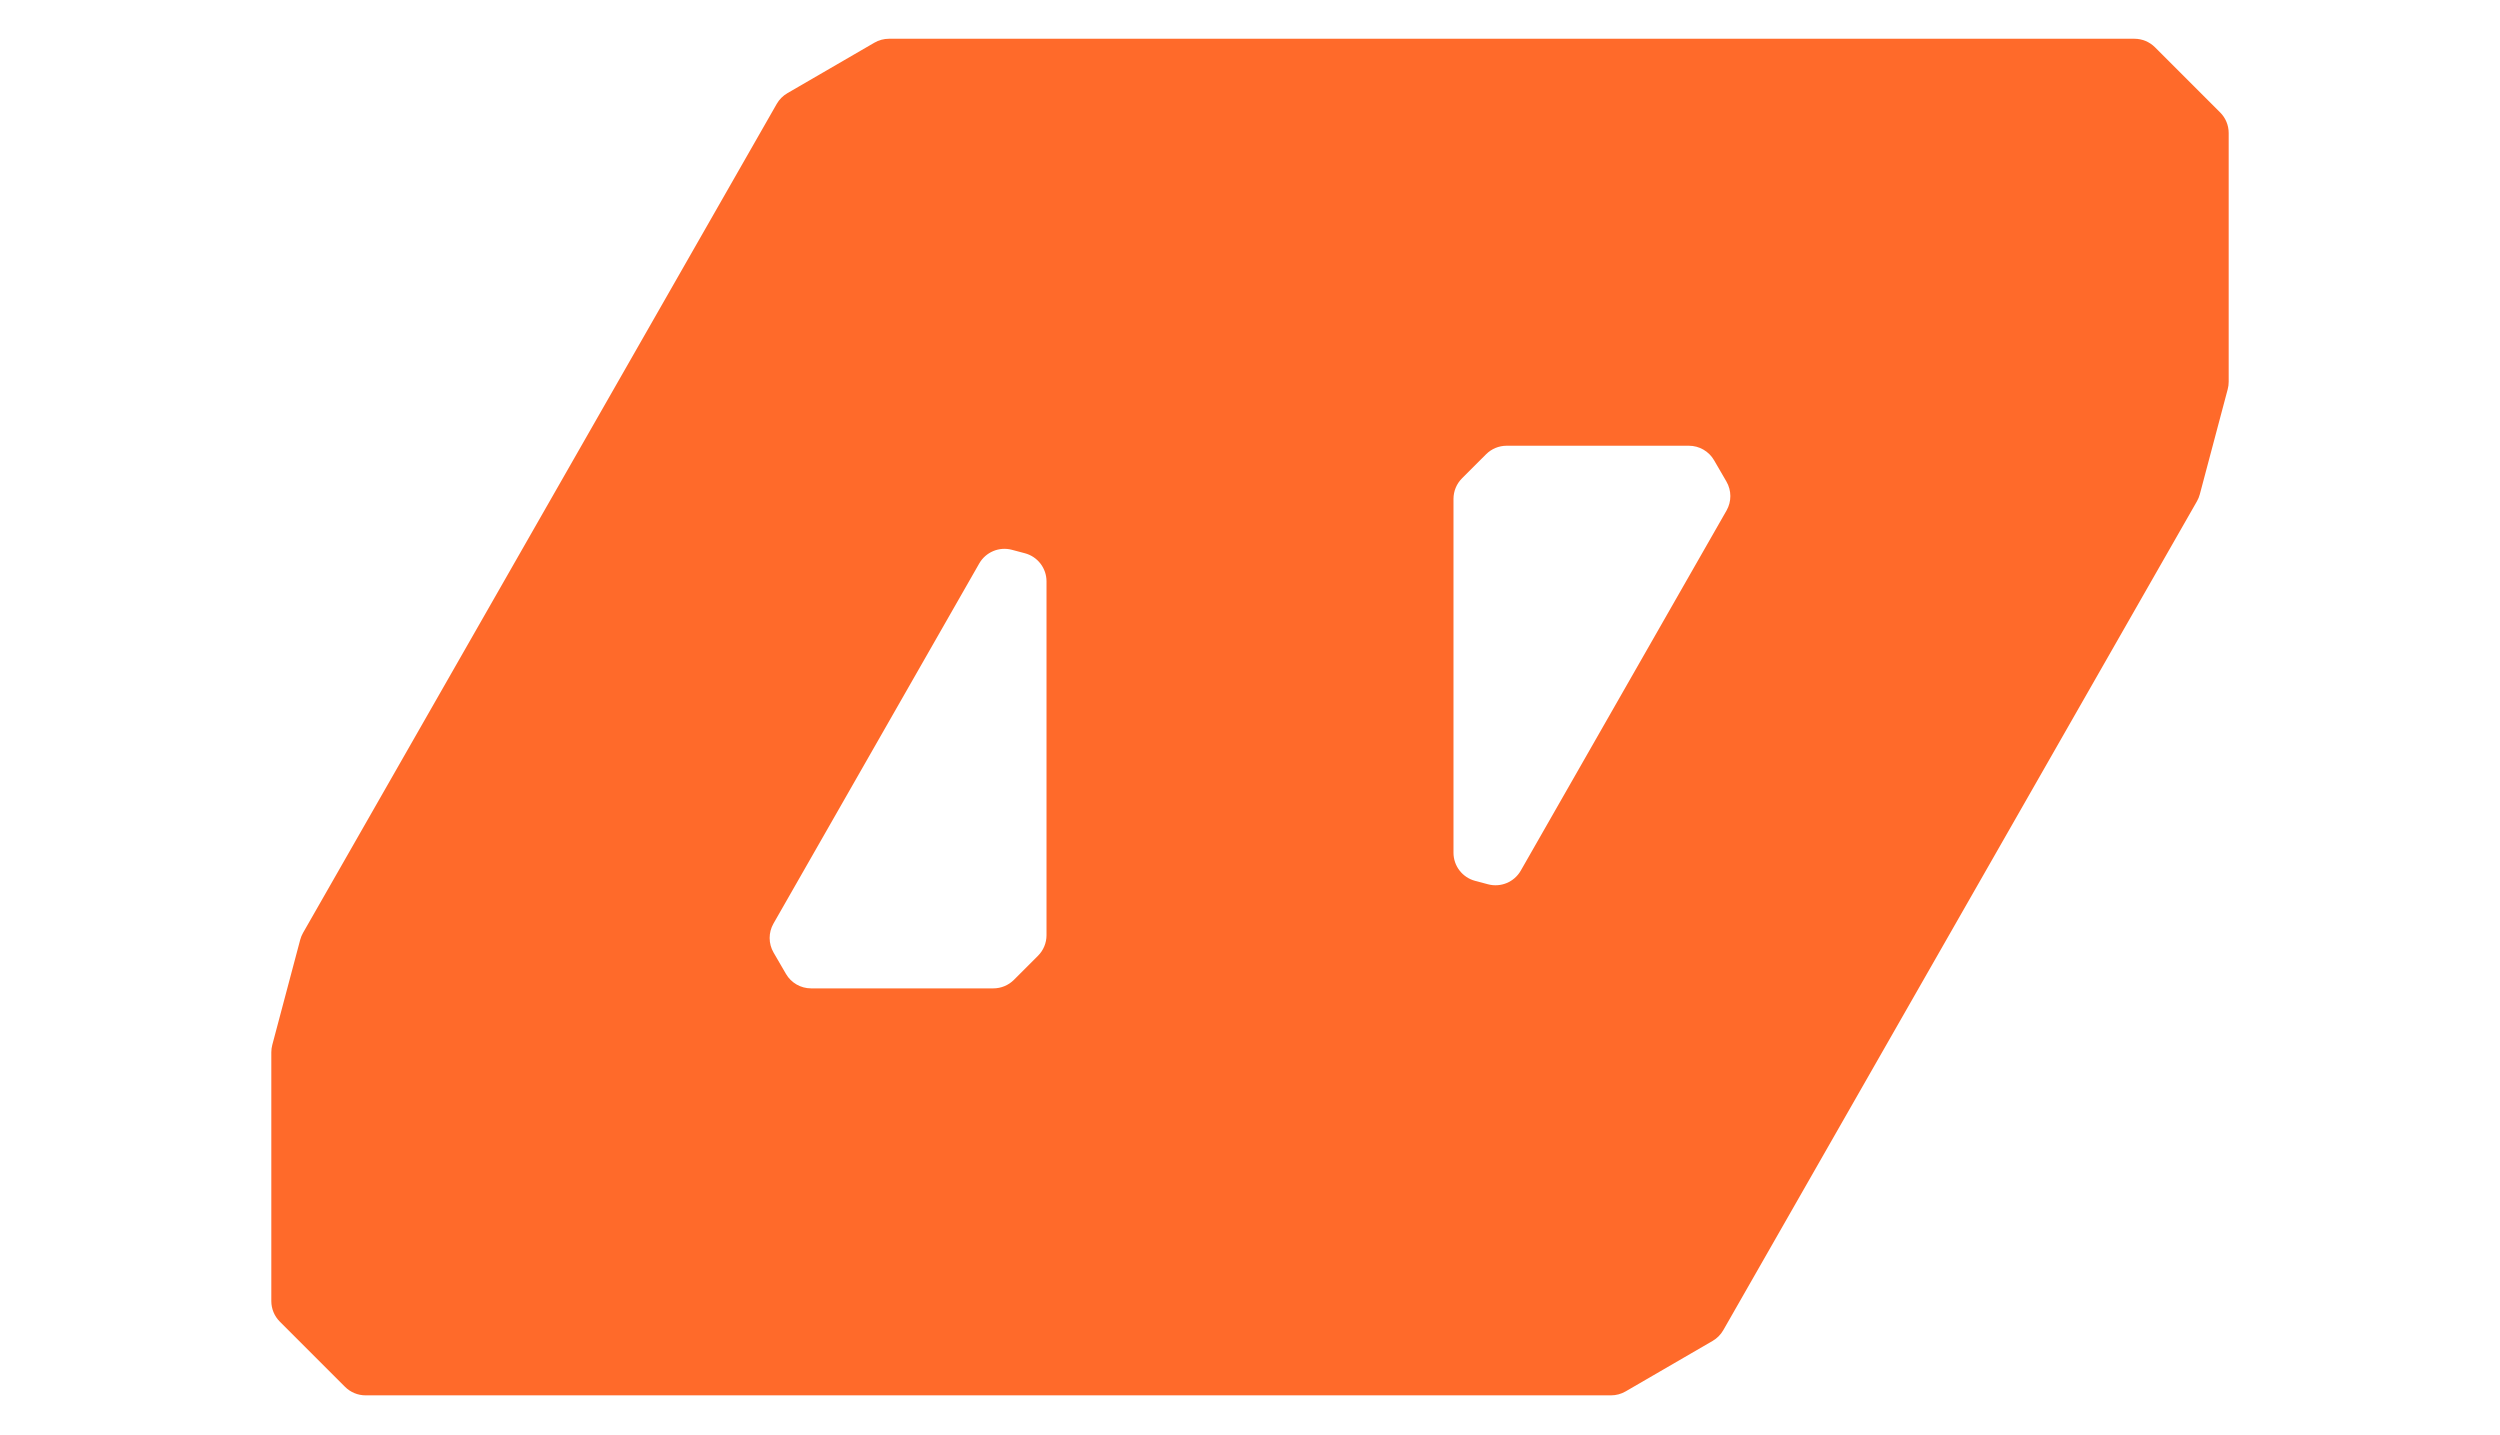
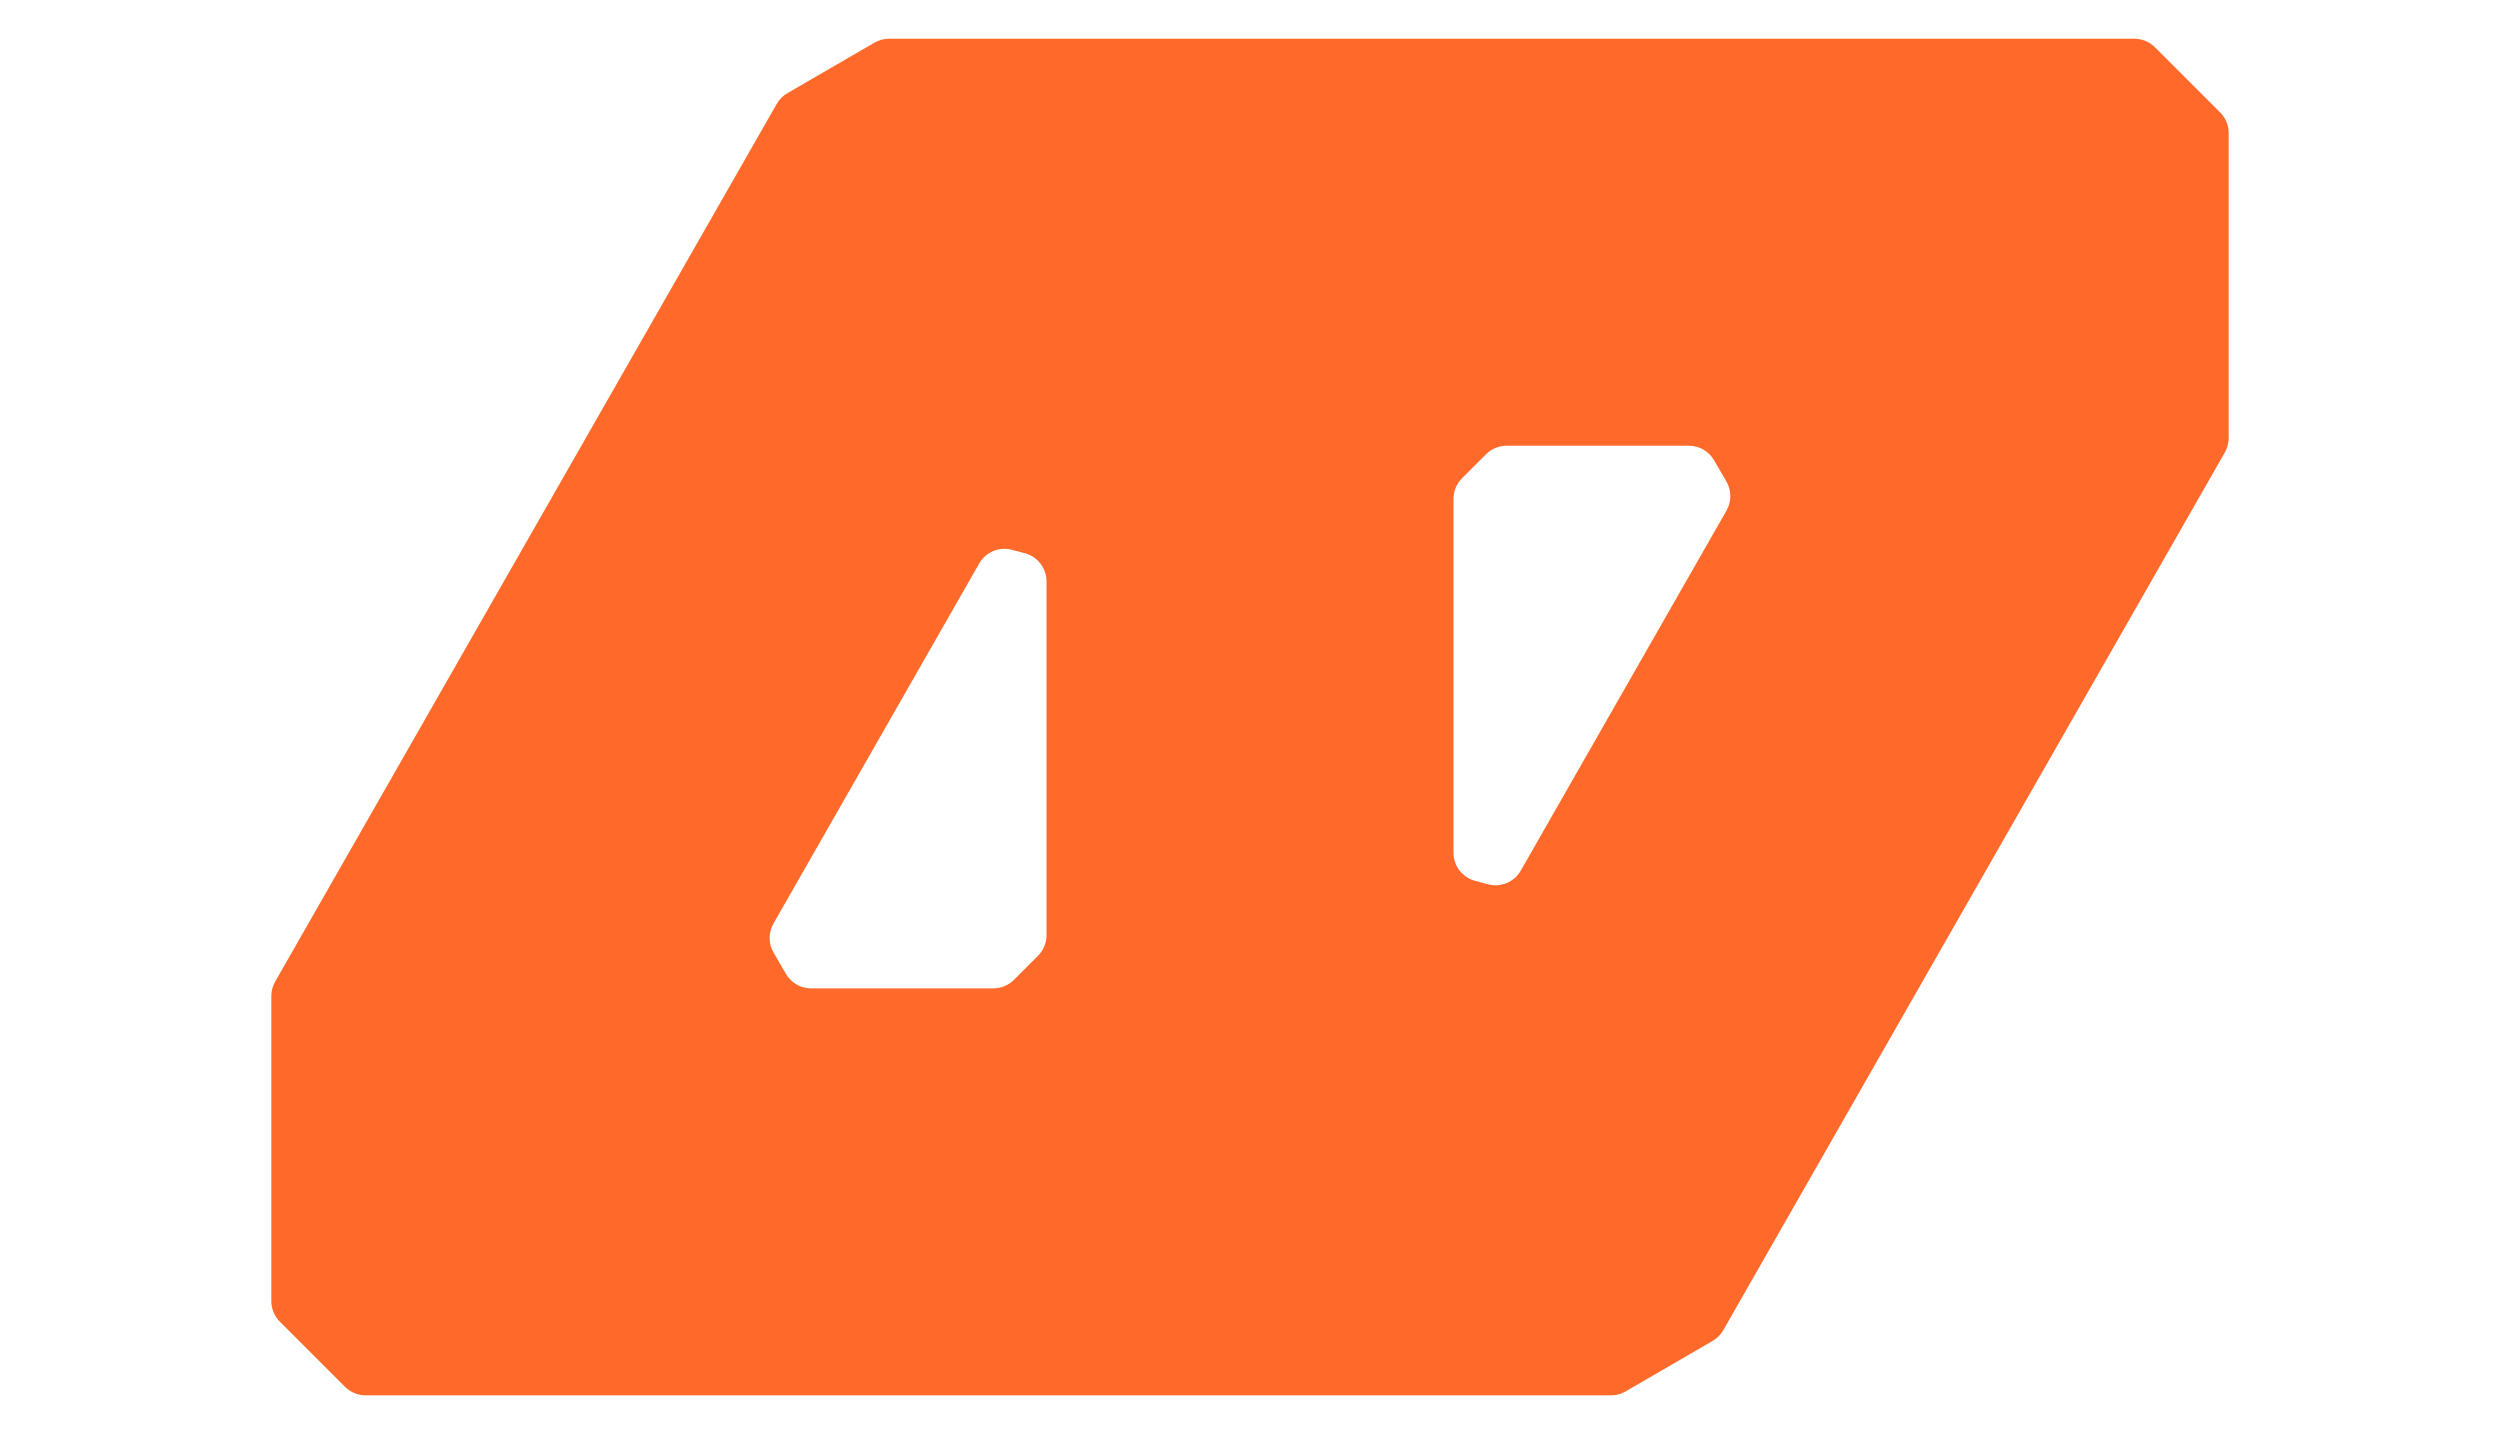
<svg xmlns="http://www.w3.org/2000/svg" viewBox="-20 -20 1290 740">
-   <path d="M134.898,464.942 L120.503,519.148 A15.000,15.000 0 0 0 120.000,522.998 L120.000,651.360 A15.000,15.000 0 0 0 124.393,661.967 L158.033,695.607 A15.000,15.000 0 0 0 168.640,700.000 L811.277,700.000 A15.000,15.000 0 0 0 818.806,697.974 L863.717,671.911 A15.000,15.000 0 0 0 869.212,666.379 L1113.629,238.650 A15.000,15.000 0 0 0 1115.102,235.058 L1129.497,180.852 A15.000,15.000 0 0 0 1130.000,177.002 L1130.000,48.640 A15.000,15.000 0 0 0 1125.607,38.033 L1091.967,4.393 A15.000,15.000 0 0 0 1081.360,0.000 L438.723,0.000 A15.000,15.000 0 0 0 431.194,2.026 L386.283,28.089 A15.000,15.000 0 0 0 380.788,33.621 L136.371,461.350 A15.000,15.000 0 0 0 134.898,464.942 Z M379.163,471.524 L385.549,482.529 A15.000,15.000 0 0 0 398.523,490.000 L492.574,490.000 A15.000,15.000 0 0 0 503.180,485.607 L515.607,473.180 A15.000,15.000 0 0 0 520.000,462.574 L520.000,279.978 A15.000,15.000 0 0 0 508.850,265.480 L502.155,263.702 A15.000,15.000 0 0 0 485.281,270.758 L379.113,456.553 A15.000,15.000 0 0 0 379.163,471.524 Z M747.845,436.298 L741.150,434.520 A15.000,15.000 0 0 1 730.000,420.022 L730.000,237.426 A15.000,15.000 0 0 1 734.393,226.820 L746.820,214.393 A15.000,15.000 0 0 1 757.426,210.000 L851.477,210.000 A15.000,15.000 0 0 1 864.451,217.471 L870.837,228.476 A15.000,15.000 0 0 1 870.887,243.447 L764.719,429.242 A15.000,15.000 0 0 1 747.845,436.298 Z" fill="#FF6A2A" fill-rule="evenodd" />
+   <path d="M120.000,493.983 L120.000,651.360 A15.000,15.000 0 0 0 124.393,661.967 L158.033,695.607 A15.000,15.000 0 0 0 168.640,700.000 L811.277,700.000 A15.000,15.000 0 0 0 818.806,697.974 L863.717,671.911 A15.000,15.000 0 0 0 869.212,666.379 L1128.024,213.459 A15.000,15.000 0 0 0 1130.000,206.017 L1130.000,48.640 A15.000,15.000 0 0 0 1125.607,38.033 L1091.967,4.393 A15.000,15.000 0 0 0 1081.360,0.000 L438.723,0.000 A15.000,15.000 0 0 0 431.194,2.026 L386.283,28.089 A15.000,15.000 0 0 0 380.788,33.621 L121.976,486.541 A15.000,15.000 0 0 0 120.000,493.983 Z M379.163,471.524 L385.549,482.529 A15.000,15.000 0 0 0 398.523,490.000 L492.574,490.000 A15.000,15.000 0 0 0 503.180,485.607 L515.607,473.180 A15.000,15.000 0 0 0 520.000,462.574 L520.000,279.978 A15.000,15.000 0 0 0 508.850,265.480 L502.155,263.702 A15.000,15.000 0 0 0 485.281,270.758 L379.113,456.553 A15.000,15.000 0 0 0 379.163,471.524 Z M747.845,436.298 L741.150,434.520 A15.000,15.000 0 0 1 730.000,420.022 L730.000,237.426 A15.000,15.000 0 0 1 734.393,226.820 L746.820,214.393 A15.000,15.000 0 0 1 757.426,210.000 L851.477,210.000 A15.000,15.000 0 0 1 864.451,217.471 L870.837,228.476 A15.000,15.000 0 0 1 870.887,243.447 L764.719,429.242 A15.000,15.000 0 0 1 747.845,436.298 Z" fill="#FF6A2A" fill-rule="evenodd" />
</svg>
